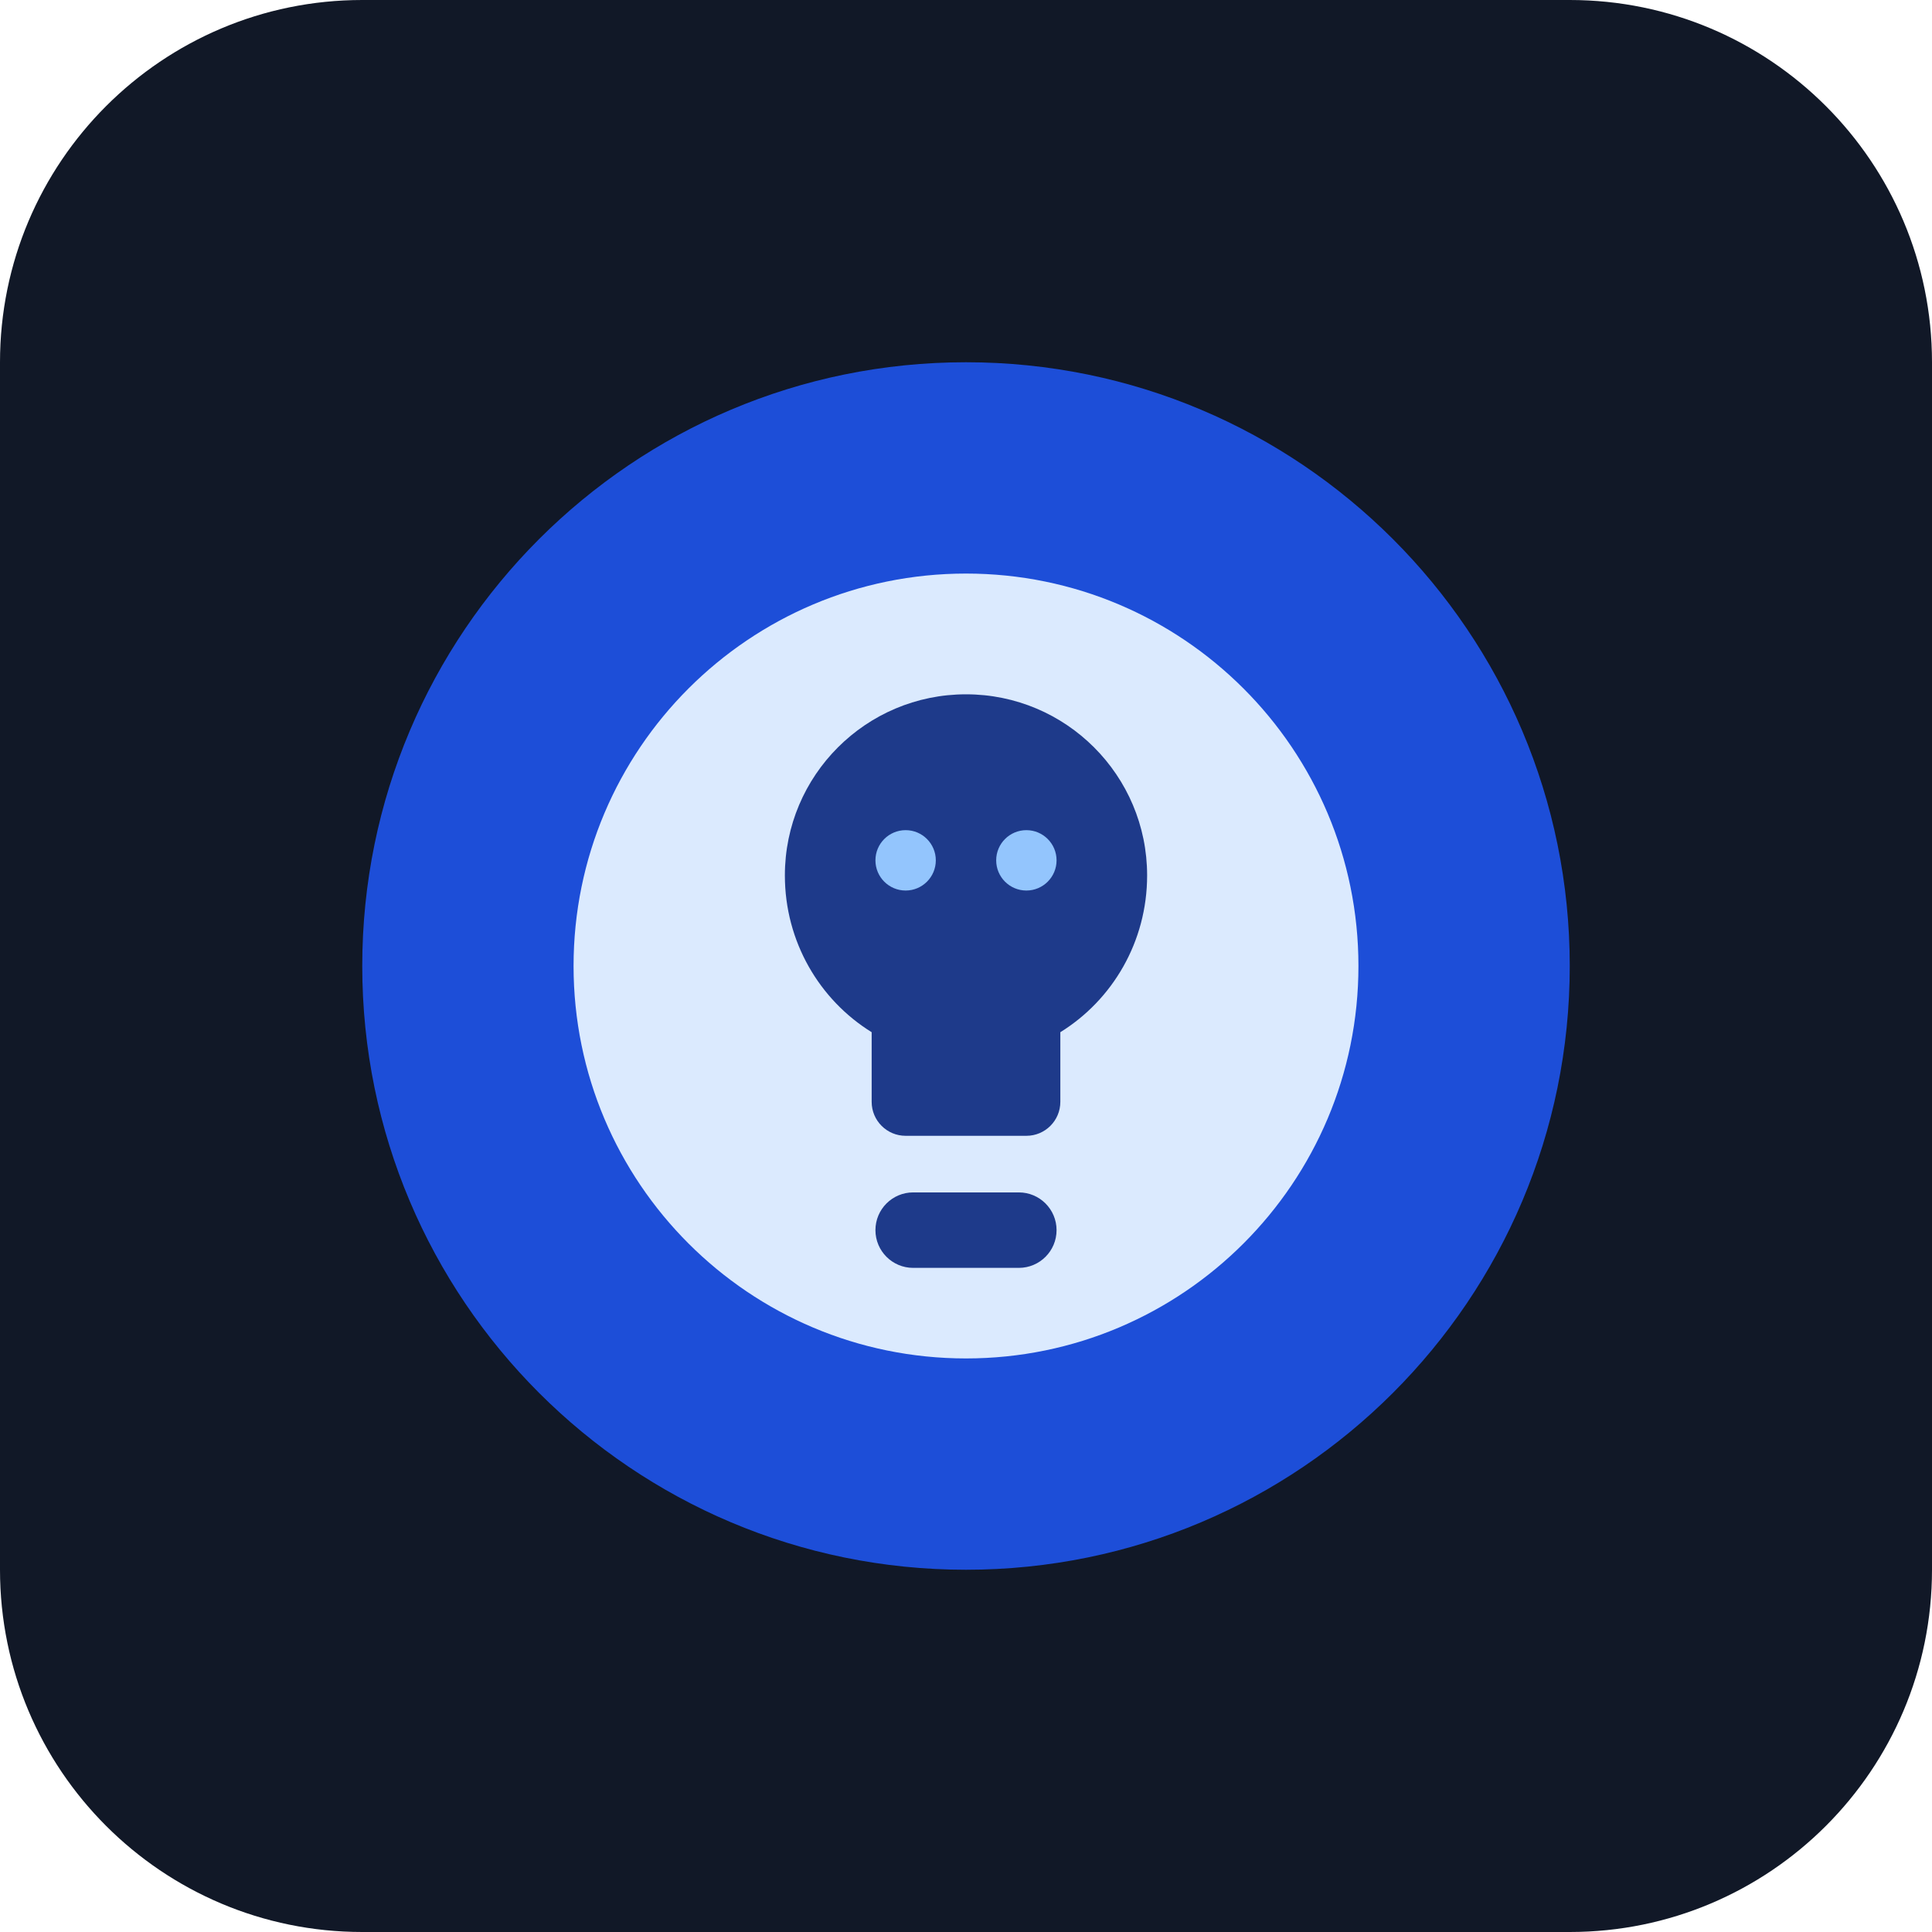
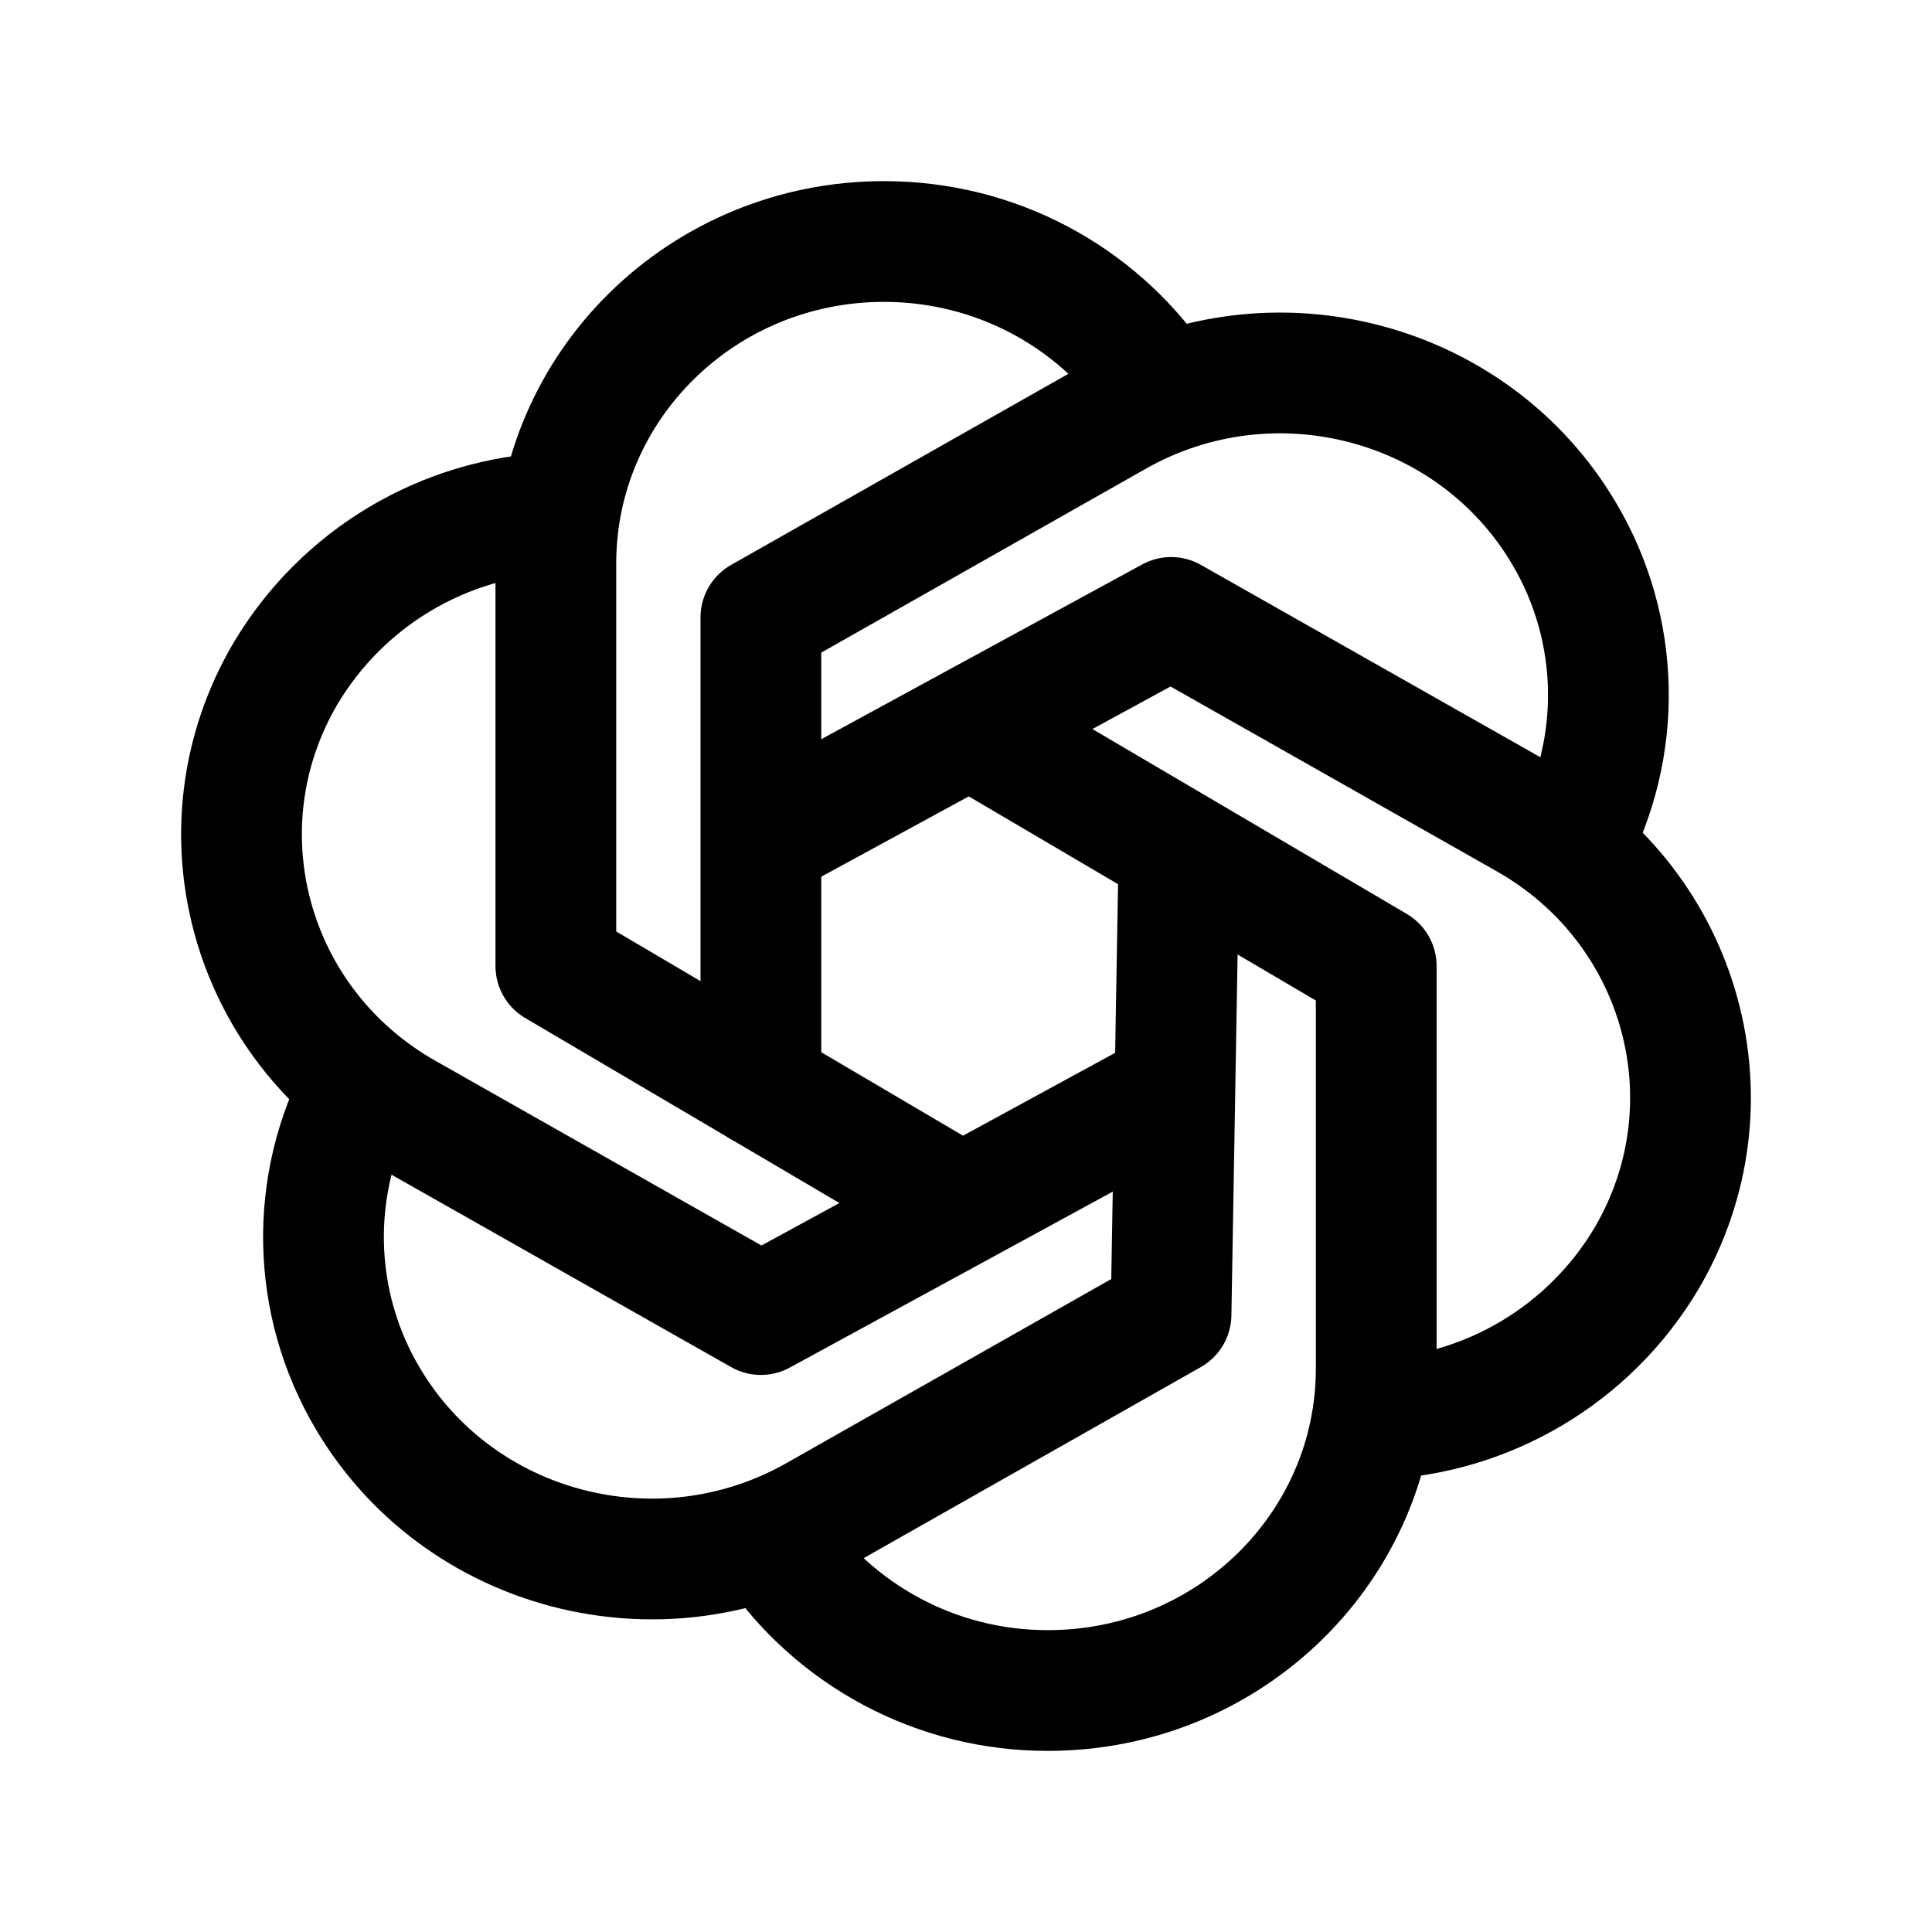
- <svg xmlns="http://www.w3.org/2000/svg" width="128" height="128" viewBox="0 0 128 128" fill="none">
-   <rect width="128" height="128" rx="24" fill="#111827" />
-   <circle cx="64" cy="64" r="40" fill="#1D4ED8" />
-   <circle cx="64" cy="64" r="26" fill="#DBEAFE" />
-   <path d="M52 58C52 51.373 57.373 46 64 46C70.627 46 76 51.373 76 58C76 62.392 73.704 66.248 70.25 68.386V73C70.25 74.243 69.243 75.25 68 75.25H60C58.757 75.25 57.75 74.243 57.75 73V68.386C54.296 66.248 52 62.392 52 58Z" fill="#1E3A8A" />
-   <rect x="58" y="79" width="12" height="5" rx="2.5" fill="#1E3A8A" />
-   <circle cx="60" cy="57" r="2" fill="#93C5FD" />
-   <circle cx="68" cy="57" r="2" fill="#93C5FD" />
+ <svg xmlns="http://www.w3.org/2000/svg" width="32" height="32" viewBox="0 0 24 24">
+   <g fill="none" stroke="currentColor" stroke-linecap="round" stroke-linejoin="round" stroke-width="1.5">
+     <path d="M11.745 14.85L6.905 12V7c0-2.21 1.824-4 4.076-4c1.397 0 2.63.69 3.365 1.741" />
+     <path d="M9.6 19.18A4.1 4.1 0 0 0 13.02 21c2.25 0 4.076-1.79 4.076-4v-5L12.16 9.097" />
+     <path d="M9.452 13.5V7.67l4.412-2.5c1.95-1.105 4.443-.45 5.569 1.463a3.93 3.93 0 0 1 .076 3.866" />
+     <path d="M4.49 13.5a3.93 3.93 0 0 0 .075 3.866c1.126 1.913 3.62 2.568 5.57 1.464l4.412-2.5l.096-5.596" />
+     <path d="M17.096 17.63a4.09 4.09 0 0 0 3.357-1.996c1.126-1.913.458-4.36-1.492-5.464l-4.413-2.5l-5.059 2.755" />
+     <path d="M6.905 6.37a4.09 4.09 0 0 0-3.358 1.996c-1.126 1.914-.458 4.36 1.492 5.464l4.413 2.5l5.048-2.75" />
+   </g>
</svg>
